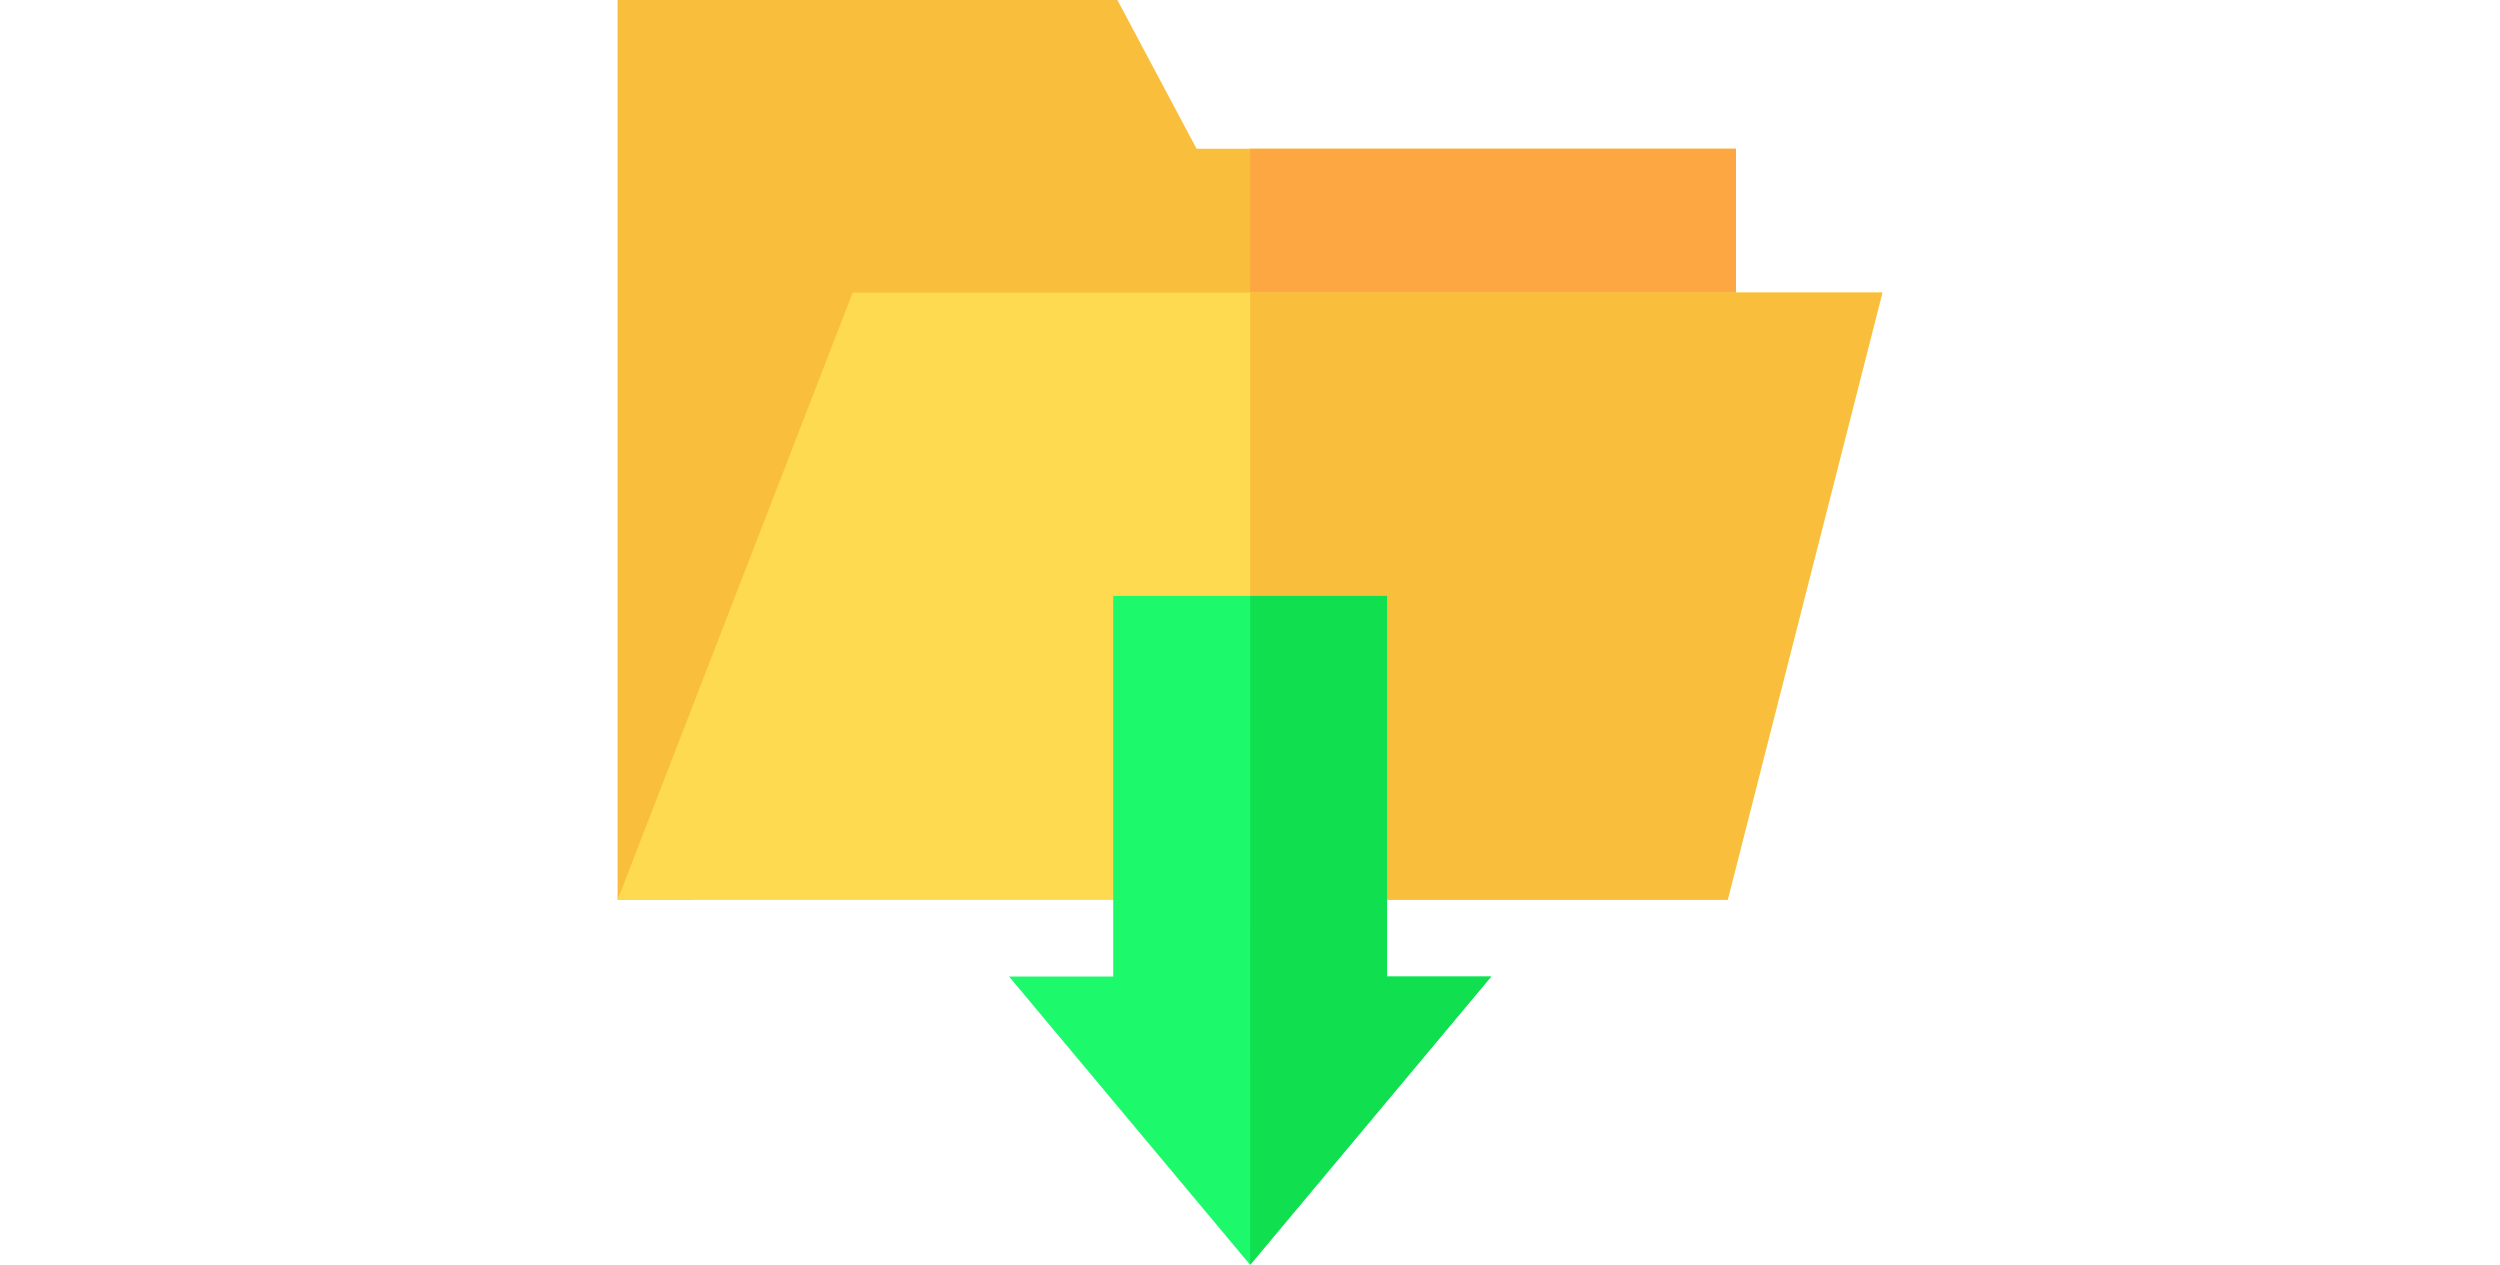
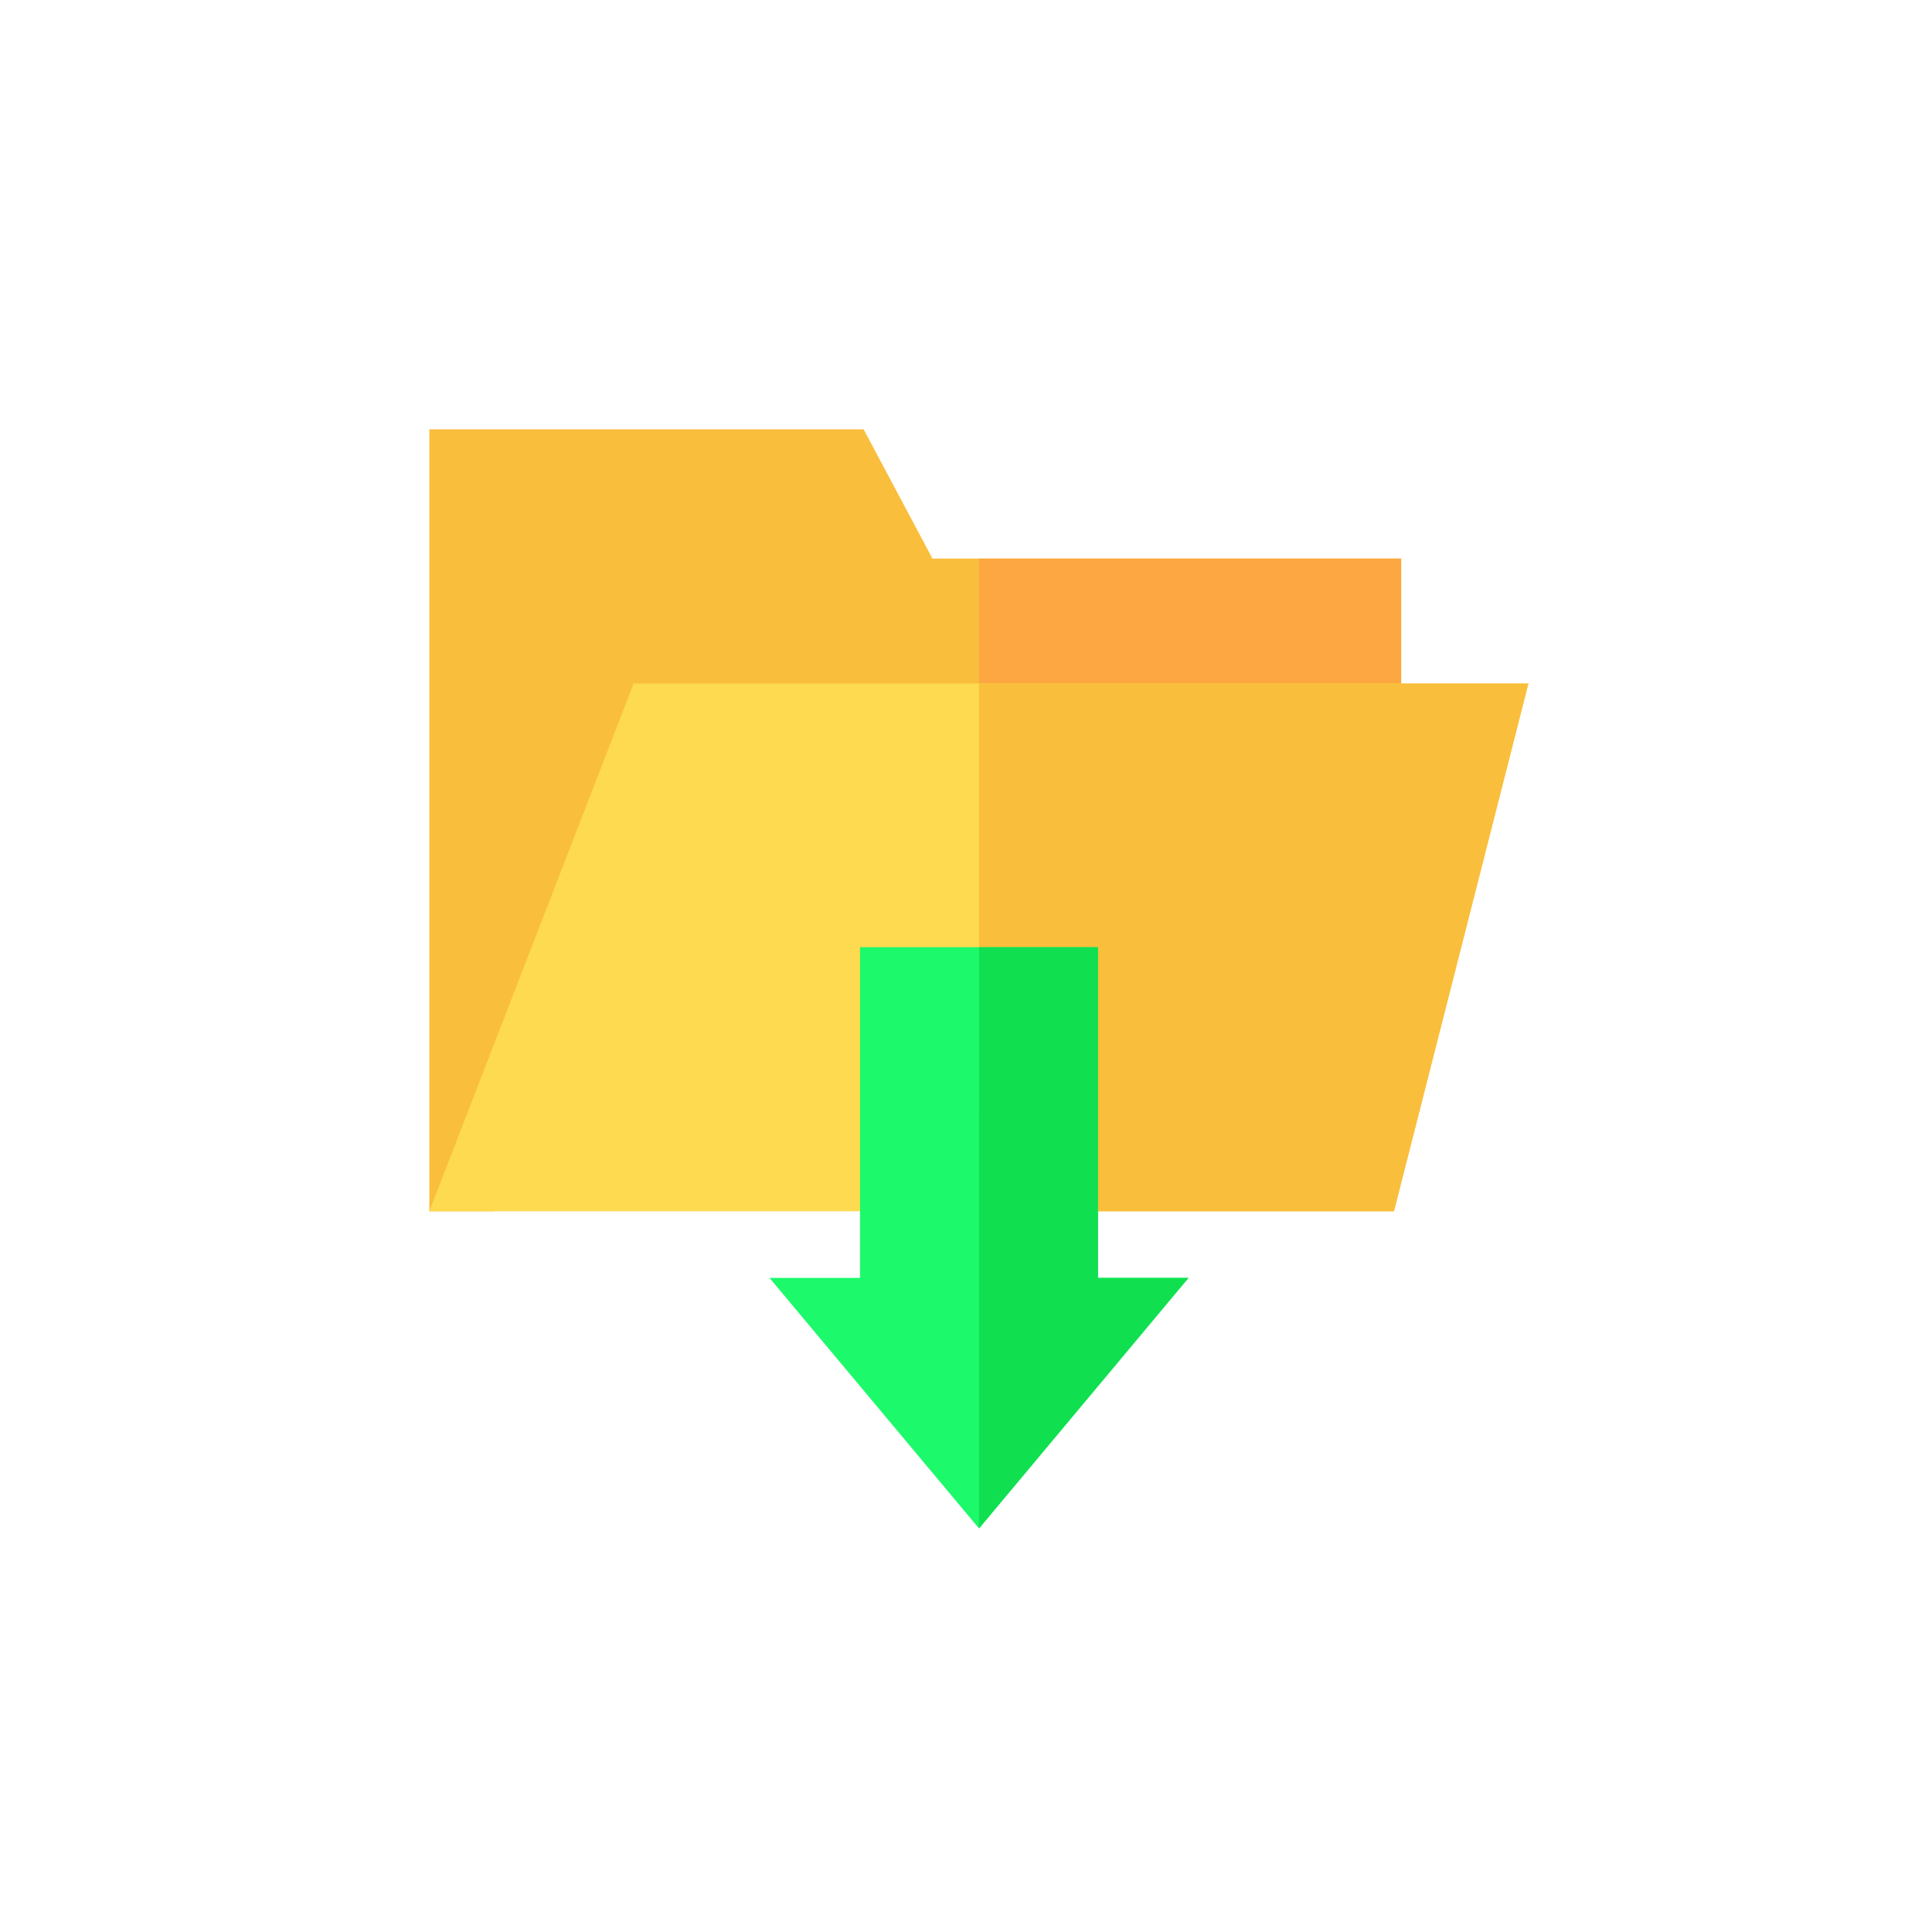
- <svg xmlns="http://www.w3.org/2000/svg" version="1.1" id="Capa_1" x="0px" y="0px" viewBox="-250 0 1012 512" style="enable-background:new 0 0 512 512;" xml:space="preserve">
+ <svg xmlns="http://www.w3.org/2000/svg" version="1.1" id="Capa_1" x="0px" y="0px" viewBox="-200 -200 900 900" style="enable-background:new 0 0 512 512;" xml:space="preserve">
  <polygon style="fill:#FABE3D;" points="452.716,133.459 452.716,60.213 234.375,60.213 202.324,0 0,0 0,364.253 30.048,364.253 " />
  <polygon style="fill:#FCA741;" points="256.074,60.213 256.074,240.833 452.716,133.459 452.716,60.213 " />
  <polygon style="fill:#FDDA50;" points="95.176,118.407 0,364.253 449.363,364.253 512,118.407 " />
  <polygon style="fill:#FABE3D;" points="256.074,118.407 256.074,364.253 449.363,364.253 512,118.407 " />
  <polygon style="fill:#1CF96B;" points="311.479,395.287 311.479,241.229 200.636,241.229 200.636,395.287 158.463,395.287  256.058,512 353.651,395.287 " />
  <polygon style="fill:#10E050;" points="256.074,241.229 256.058,512 353.651,395.287 311.479,395.287 311.479,241.229 " />
  <g>
</g>
  <g>
</g>
  <g>
</g>
  <g>
</g>
  <g>
</g>
  <g>
</g>
  <g>
</g>
  <g>
</g>
  <g>
</g>
  <g>
</g>
  <g>
</g>
  <g>
</g>
  <g>
</g>
  <g>
</g>
  <g>
</g>
</svg>
